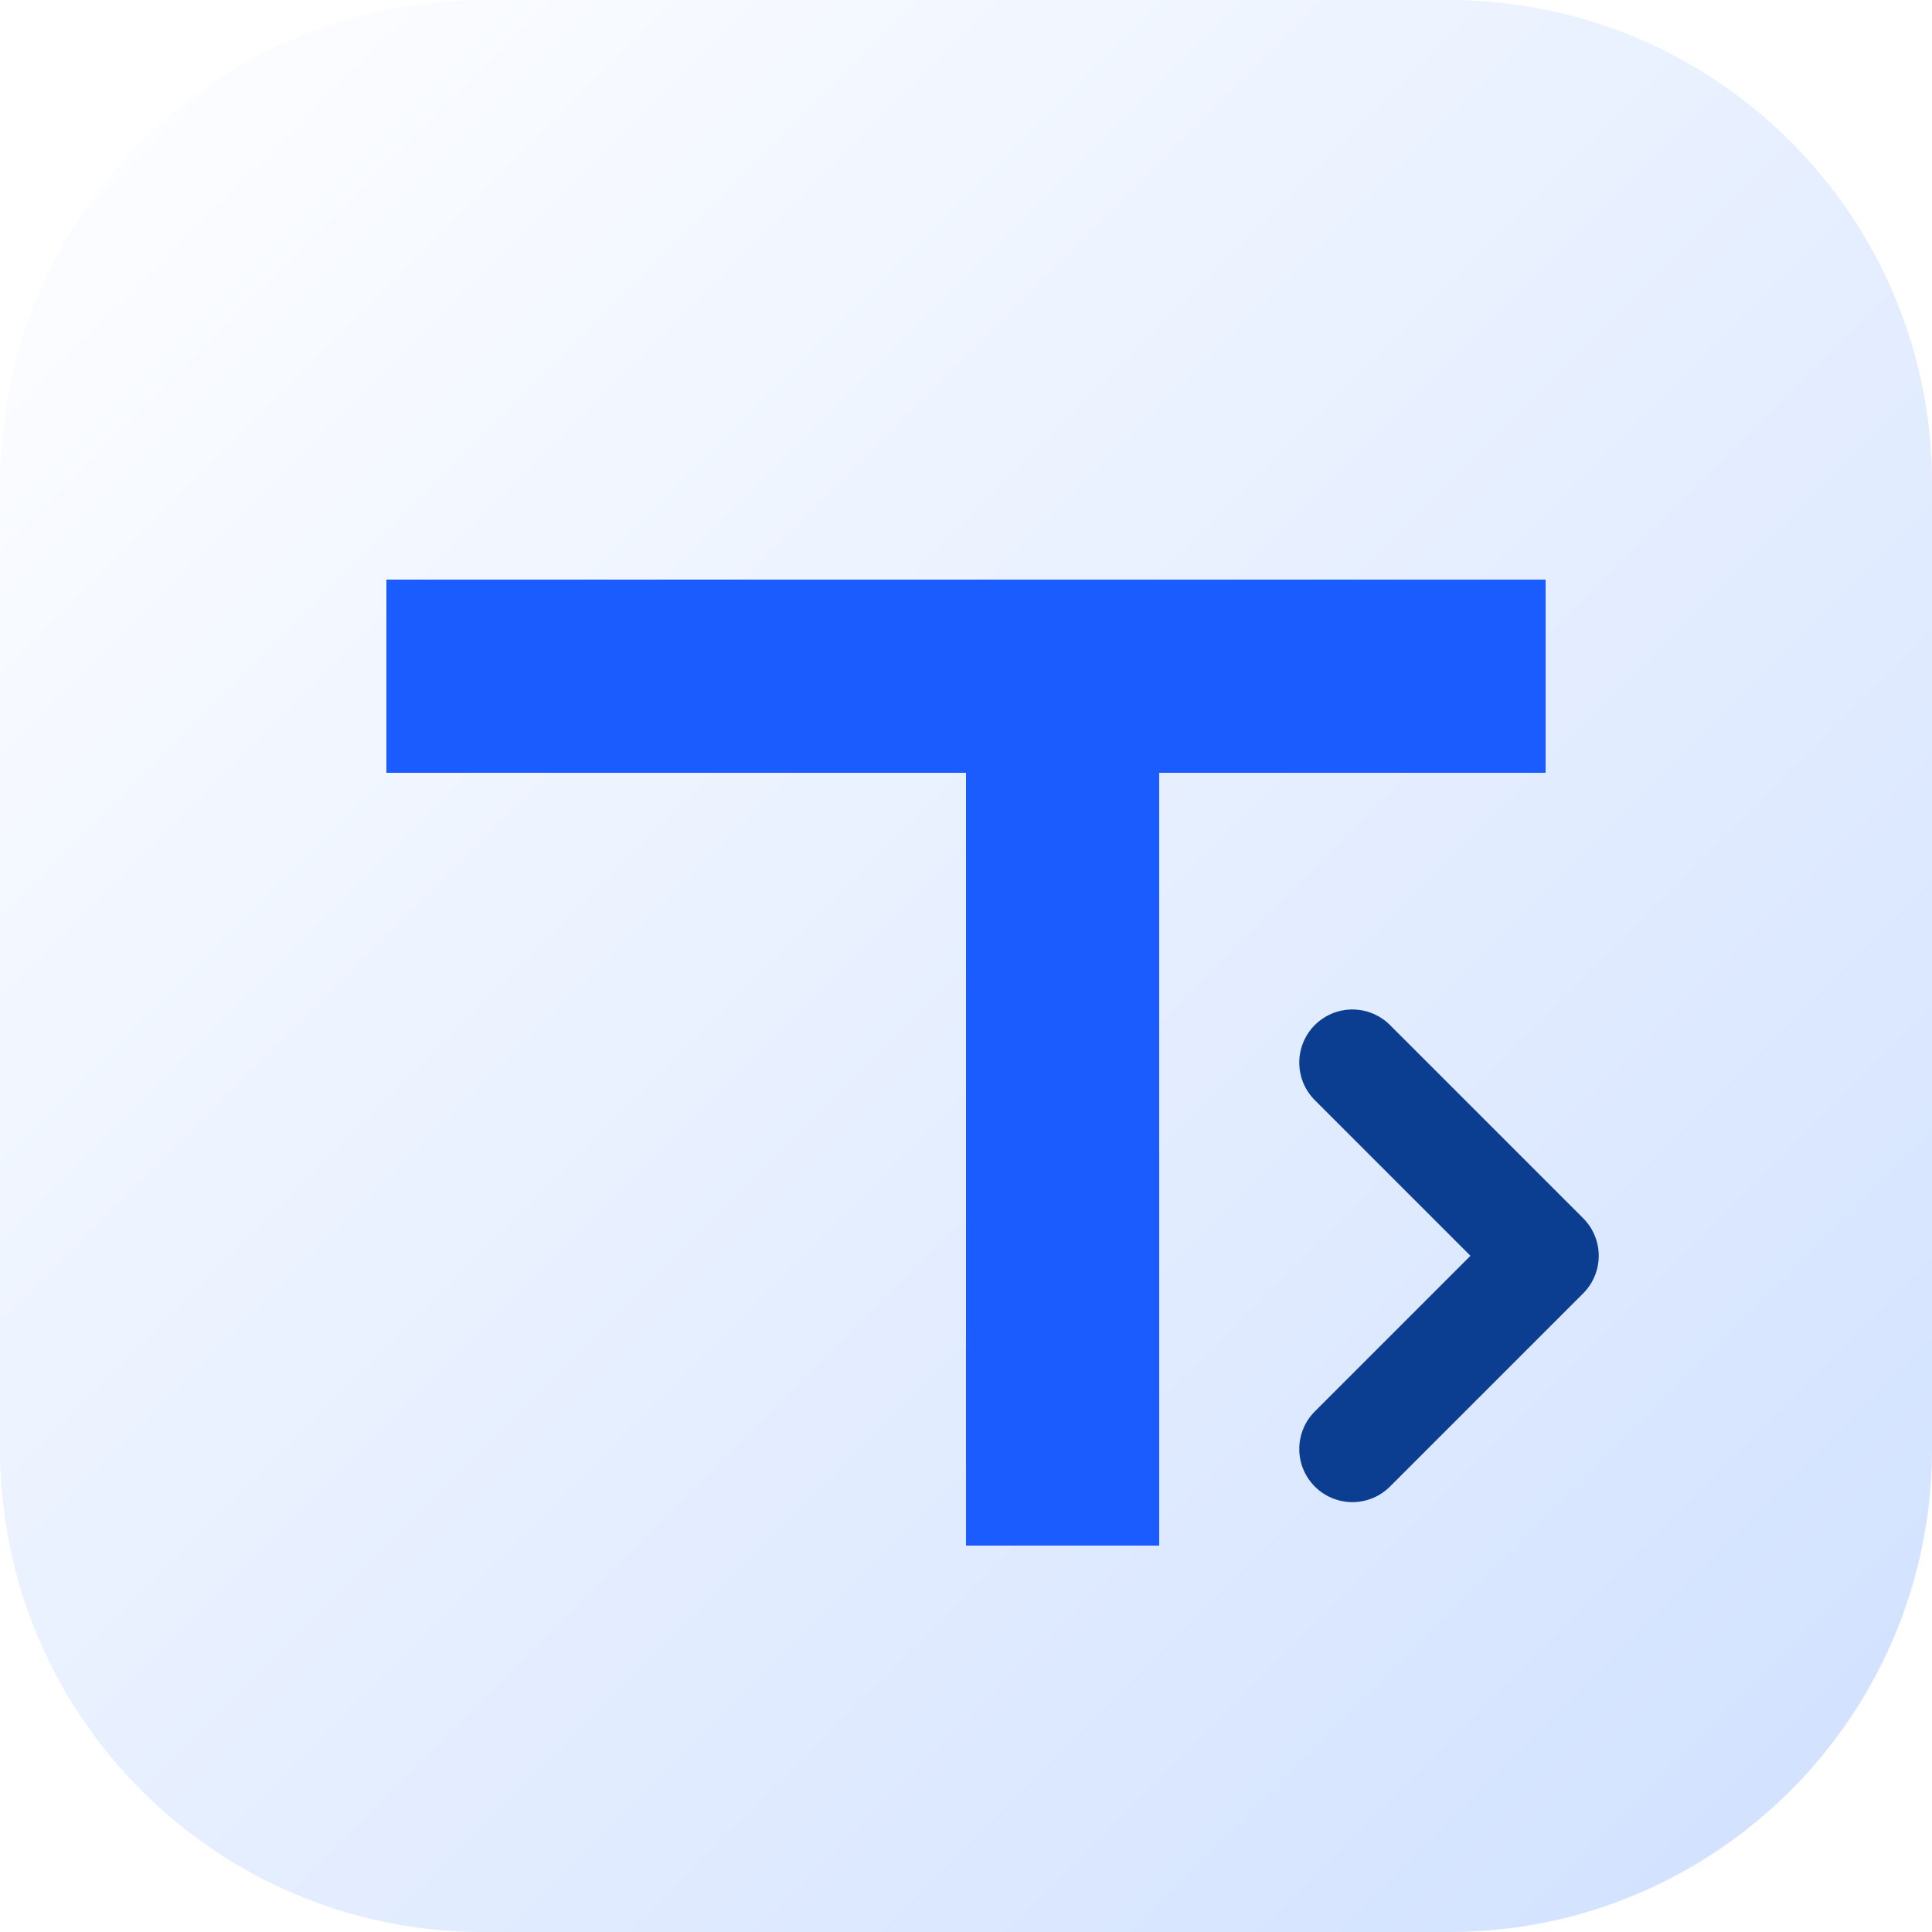
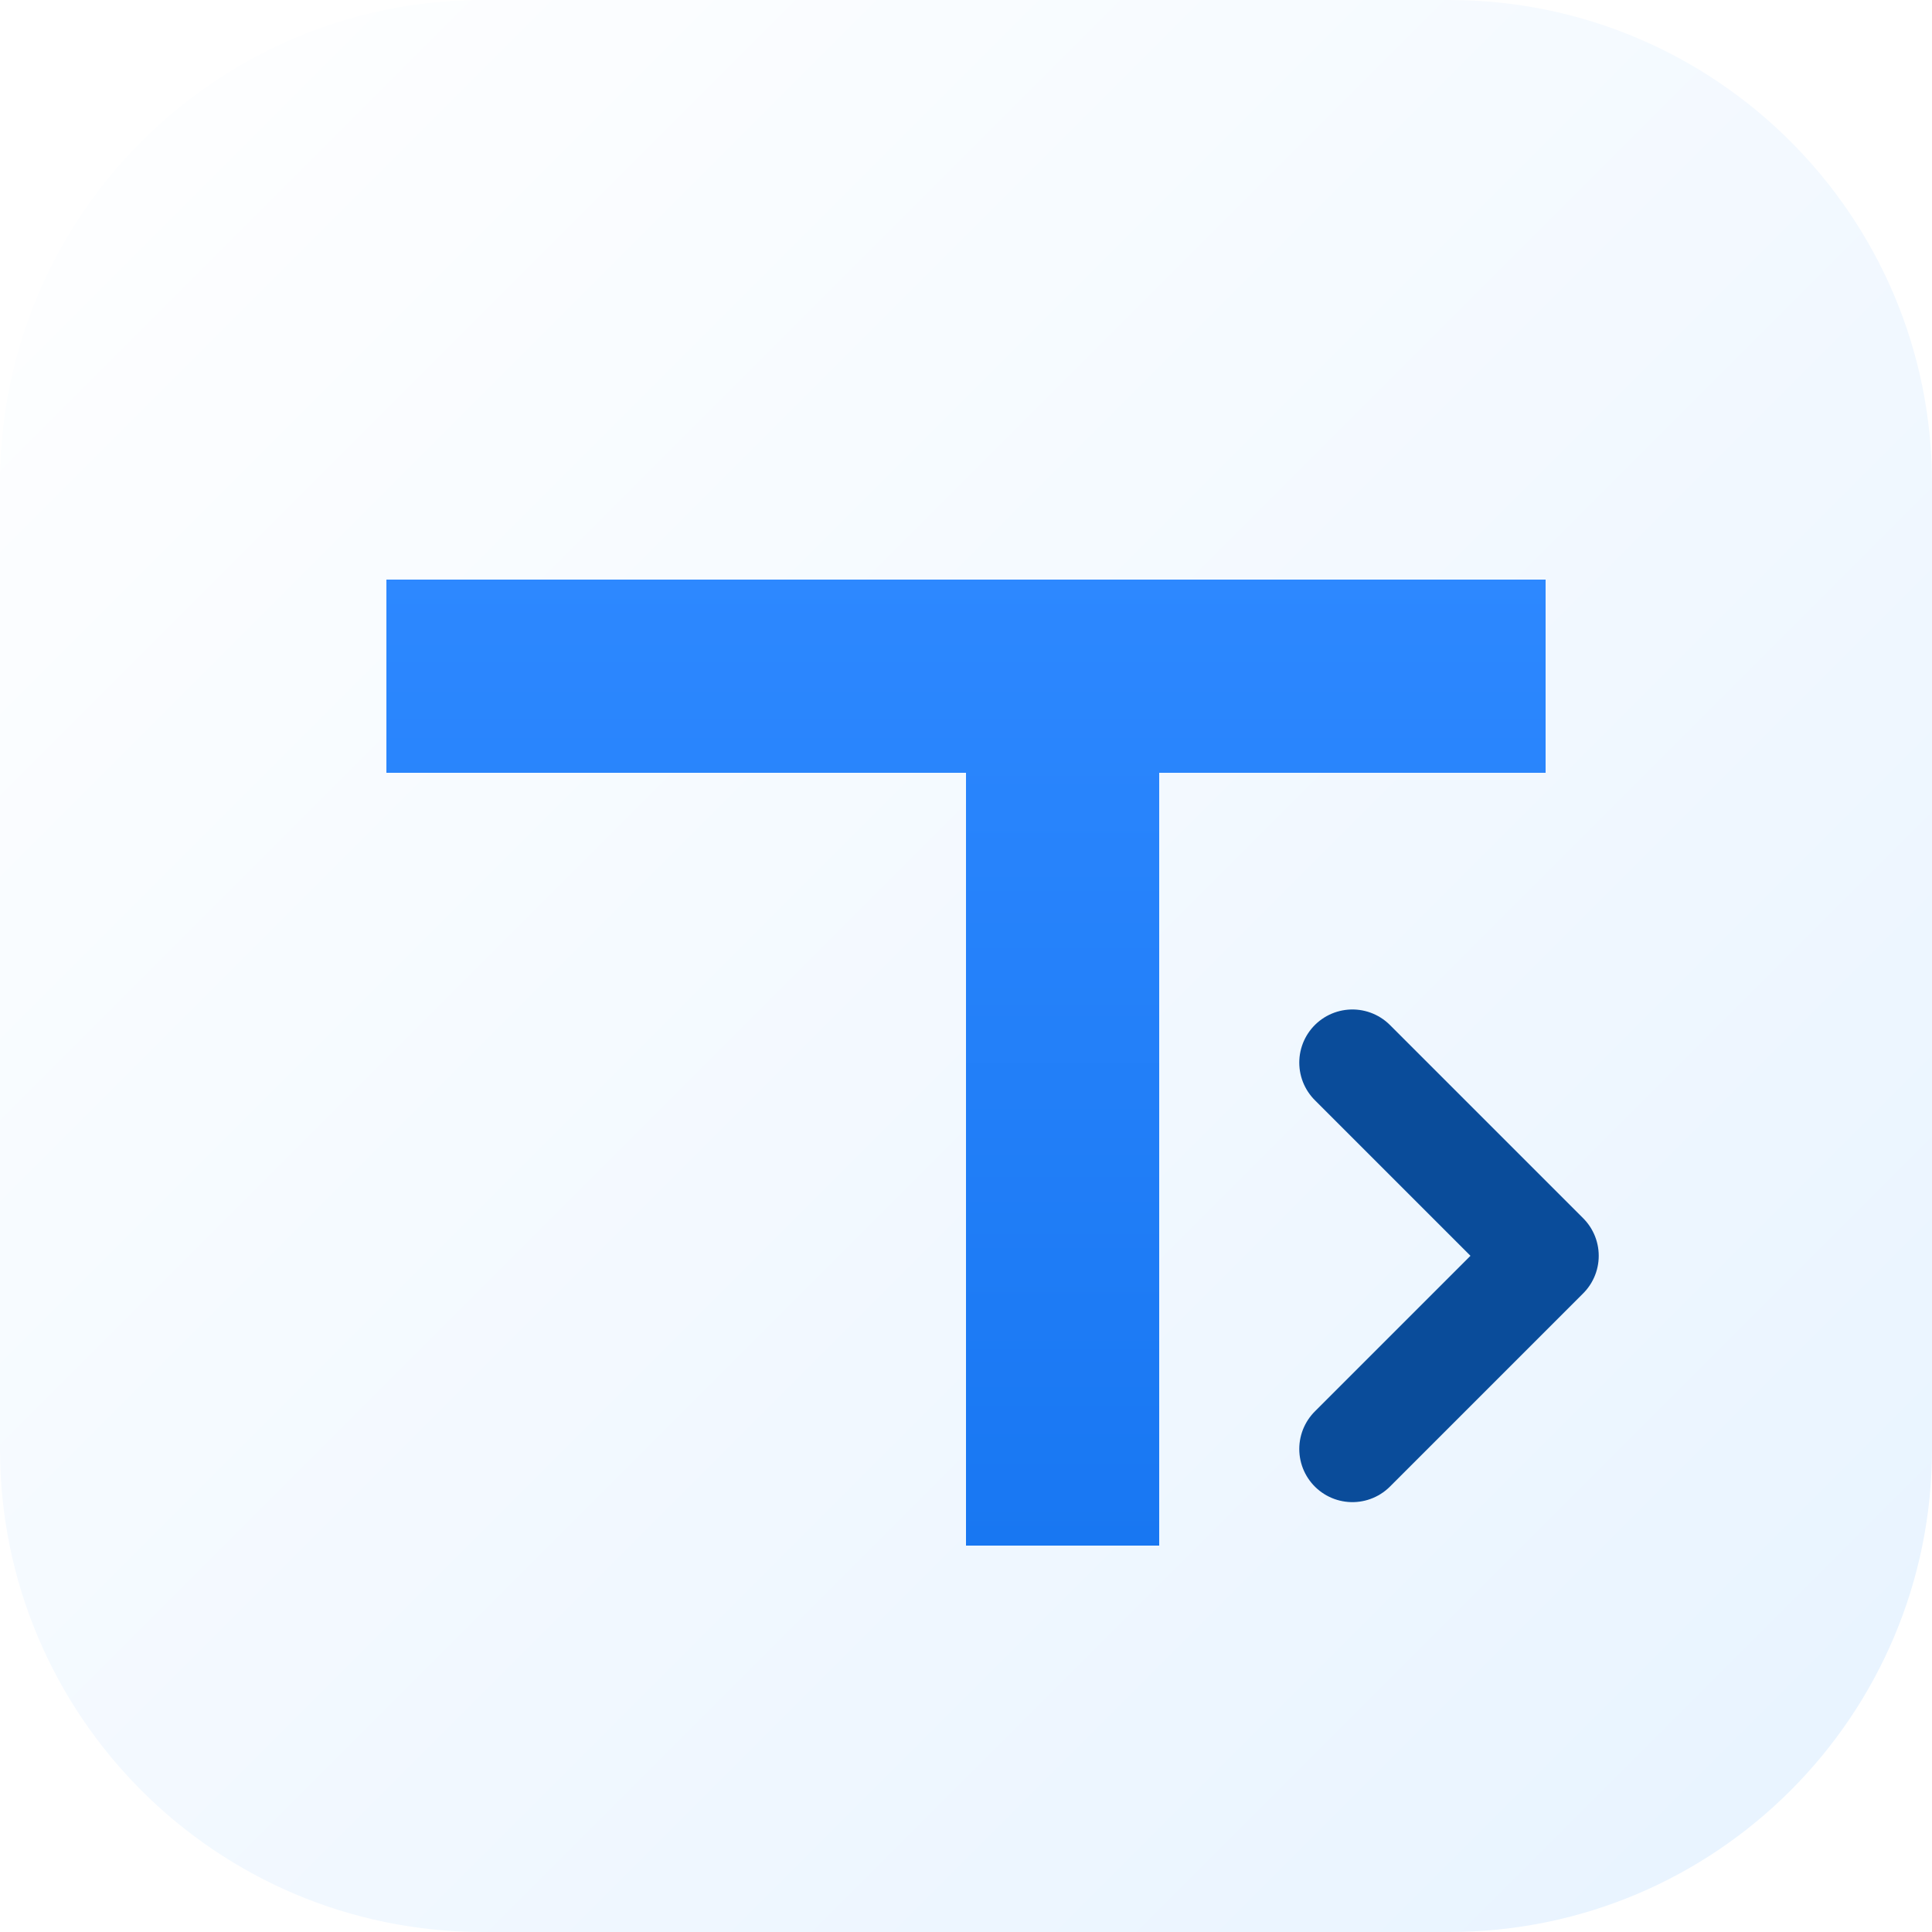
<svg xmlns="http://www.w3.org/2000/svg" viewBox="0 0 40 40" role="img" aria-label="TechxForm">
  <defs>
-     <linearGradient id="txf" x1="0" y1="0" x2="1" y2="1">
+     <linearGradient id="txfBg" x1="0" y1="0" x2="1" y2="1">
      <stop offset="0%" stop-color="#ffffff" />
-       <stop offset="100%" stop-color="#cfe0ff" />
+       <stop offset="100%" stop-color="#e7f3ff" />
+     </linearGradient>
+     <linearGradient id="txfMark" x1="0" y1="0" x2="0" y2="1">
+       <stop offset="0%" stop-color="#2d88ff" />
+       <stop offset="100%" stop-color="#1877f2" />
    </linearGradient>
  </defs>
-   <rect width="40" height="40" rx="10" fill="url(#txf)" />
-   <path d="M8 12h24v4H24v16h-4V16H8v-4z" fill="#1a5cff" />
-   <path d="M28 22l4 4-4 4" fill="none" stroke="#0b3d91" stroke-width="2.2" stroke-linecap="round" stroke-linejoin="round" />
+   <rect width="40" height="40" rx="10" fill="url(#txfBg)" />
+   <path d="M8 12h24v4H24v16h-4V16H8v-4z" fill="url(#txfMark)" />
+   <path d="M28 22l4 4-4 4" fill="none" stroke="#0a4c9a" stroke-width="2.2" stroke-linecap="round" stroke-linejoin="round" />
</svg>
